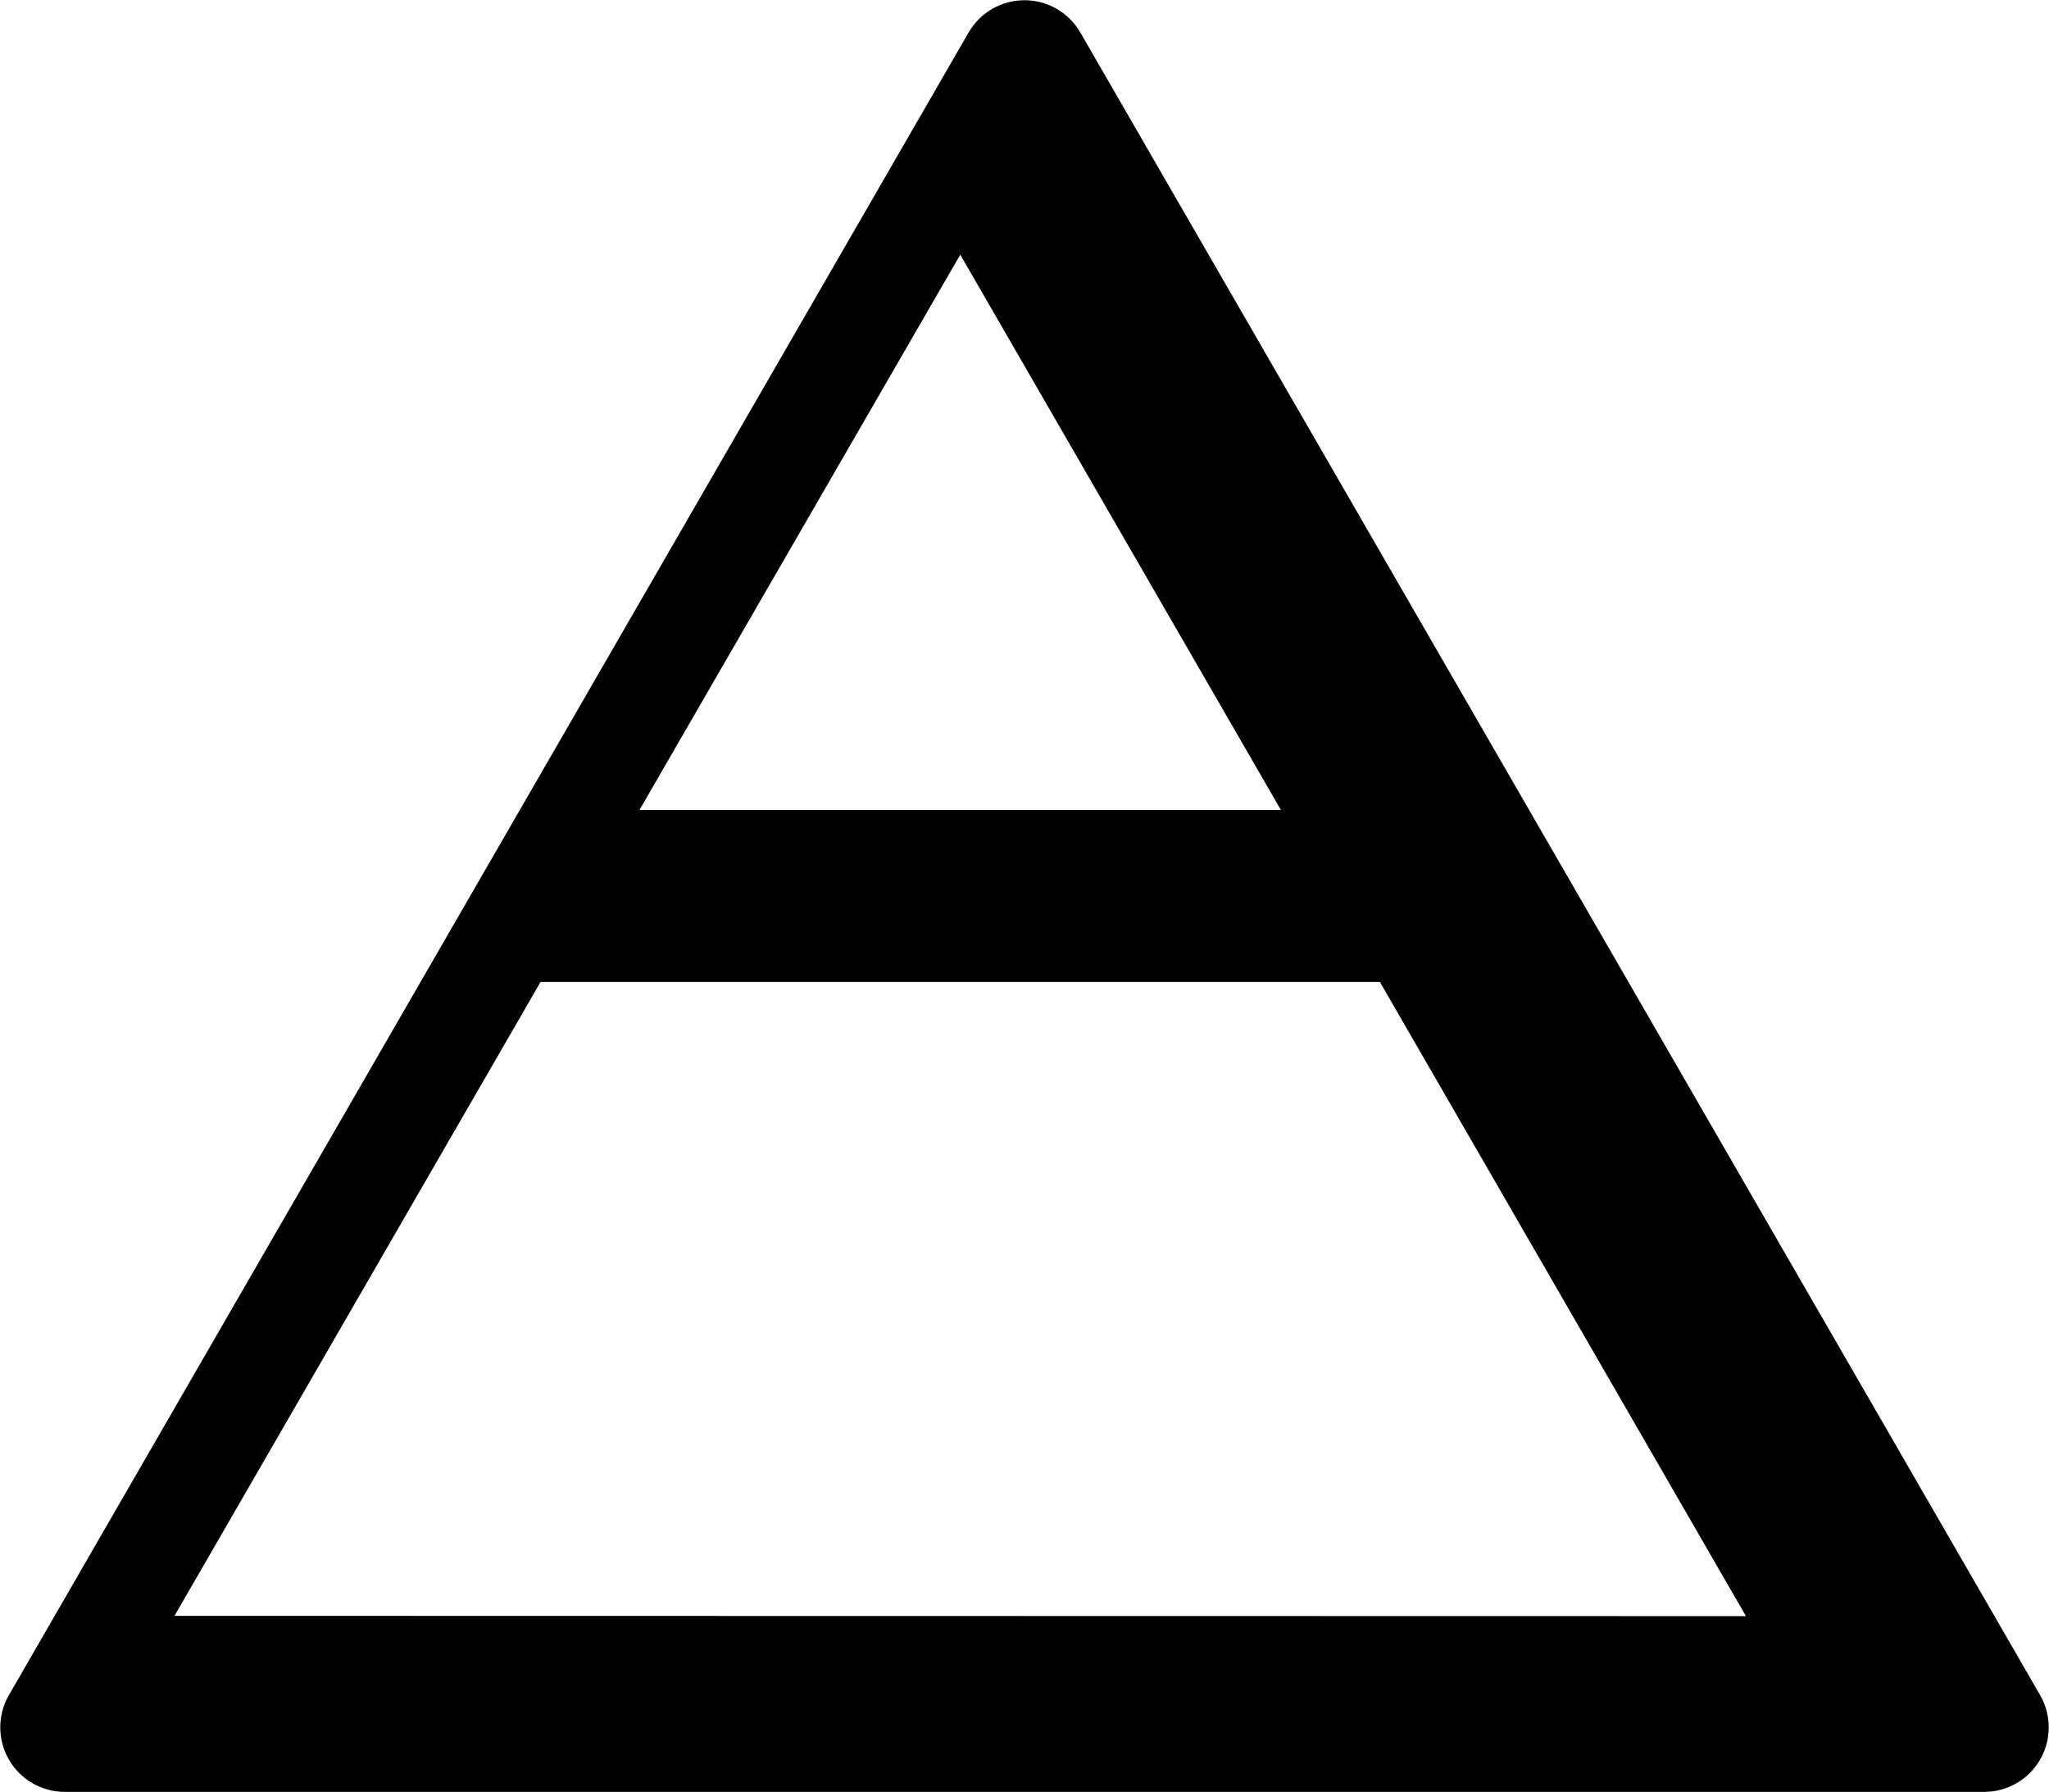
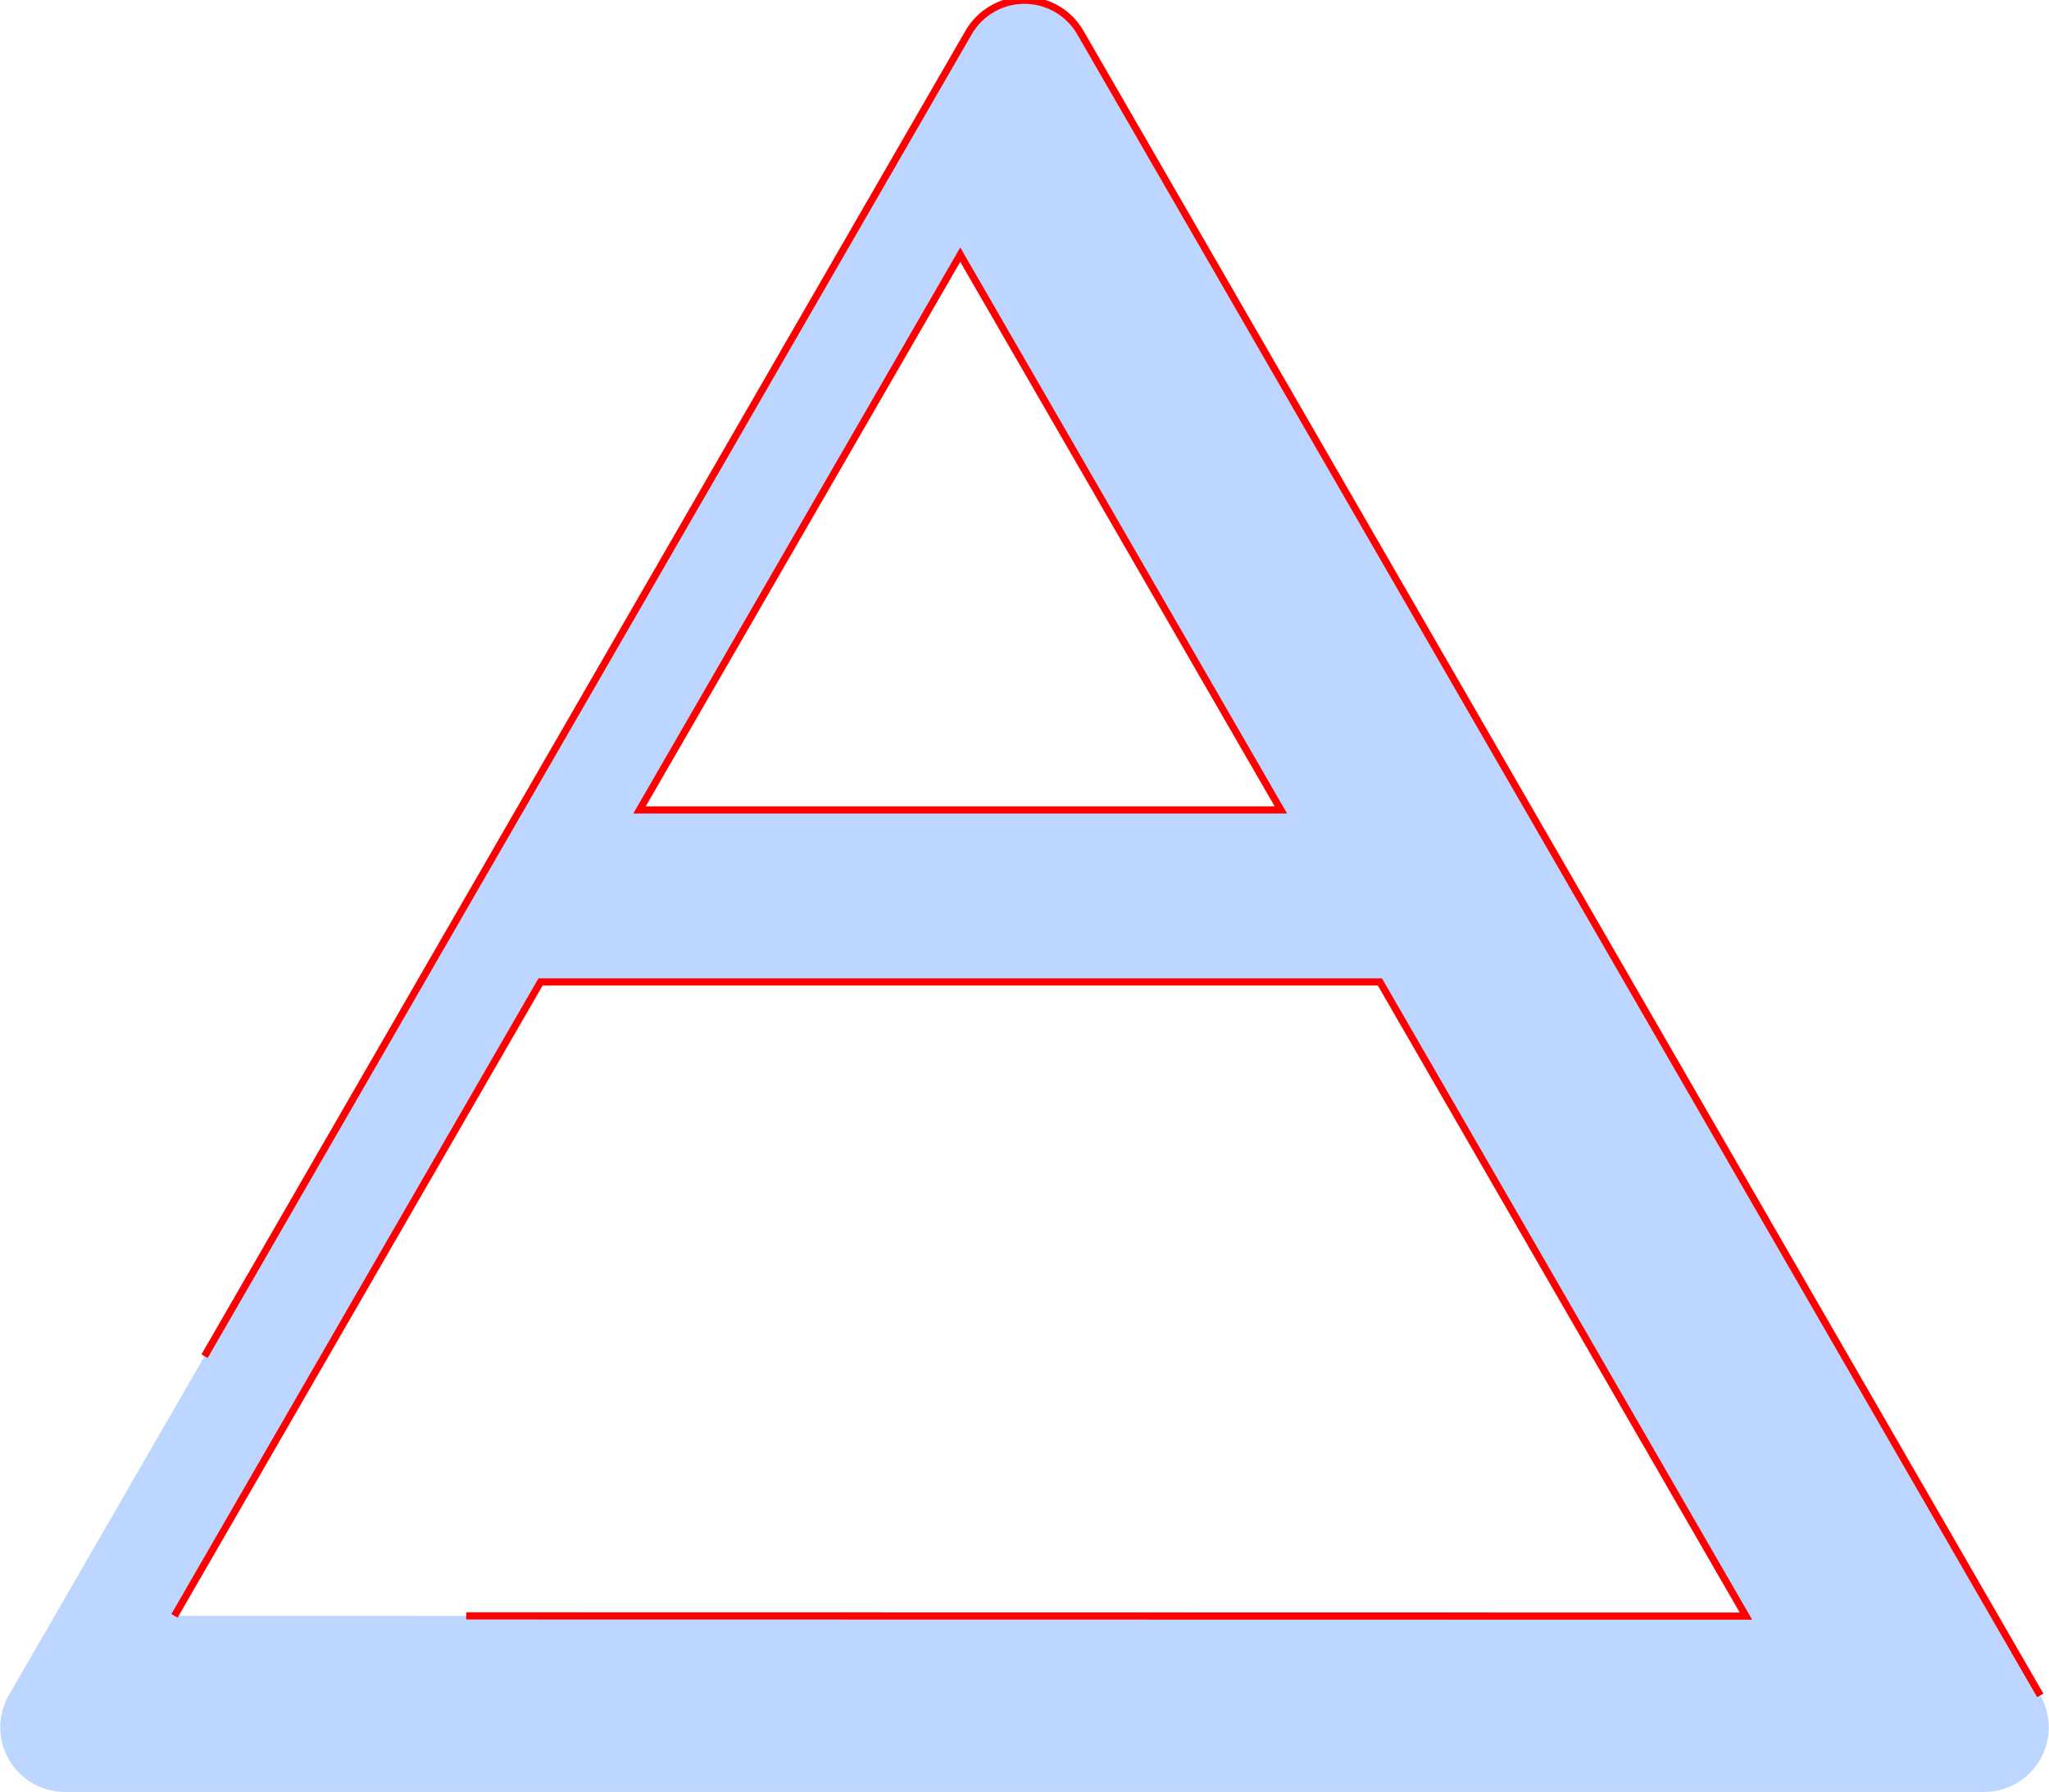
<svg xmlns="http://www.w3.org/2000/svg" id="air" viewBox="0 0 285.93 250">
+   <defs>
+     <style>
+ 			*{
+ 			margin:0px;
+ 			padding:0px;
+ 			}
+ 
+ 			svg{
+ 			background-color:#0b2651;
+ 			padding-top:15vh;
+ 			padding-right:10vw;
+ 			height: 500px;
+ 			}
+ 
+ 			path {
+ 			fill:#bcd6ff;
+ 			width: 100px;
+ 			animation: animate 5s linear forwards;
+ 			stroke: red;
+ 			stroke-dasharray: 500;
+ 			}
+ 
+ 			@keyframes animate {
+ 			0% {
+ 
+ 
+ 		
+         	}
+         
+ 
+        		50% {
+        		transform: scale(-.001)translateX(-20px)translateY(-15px) rotate(-1080deg);
+        		fill-opacity:0
+ 
+         	}
+ 
+      		100%{
+      		opacity:1;
+ 
+         }
+ </style>
+   </defs>
  <path d="M284.71,236.54,150.73,4.49a9,9,0,0,0-15.54,0L1.22,236.54A9,9,0,0,0,9,250h268A9,9,0,0,0,284.71,236.54ZM178.74,113H89.24L134,35.53ZM24.35,225.44,75.43,137H192.56l51.08,88.48Z" />
</svg>
